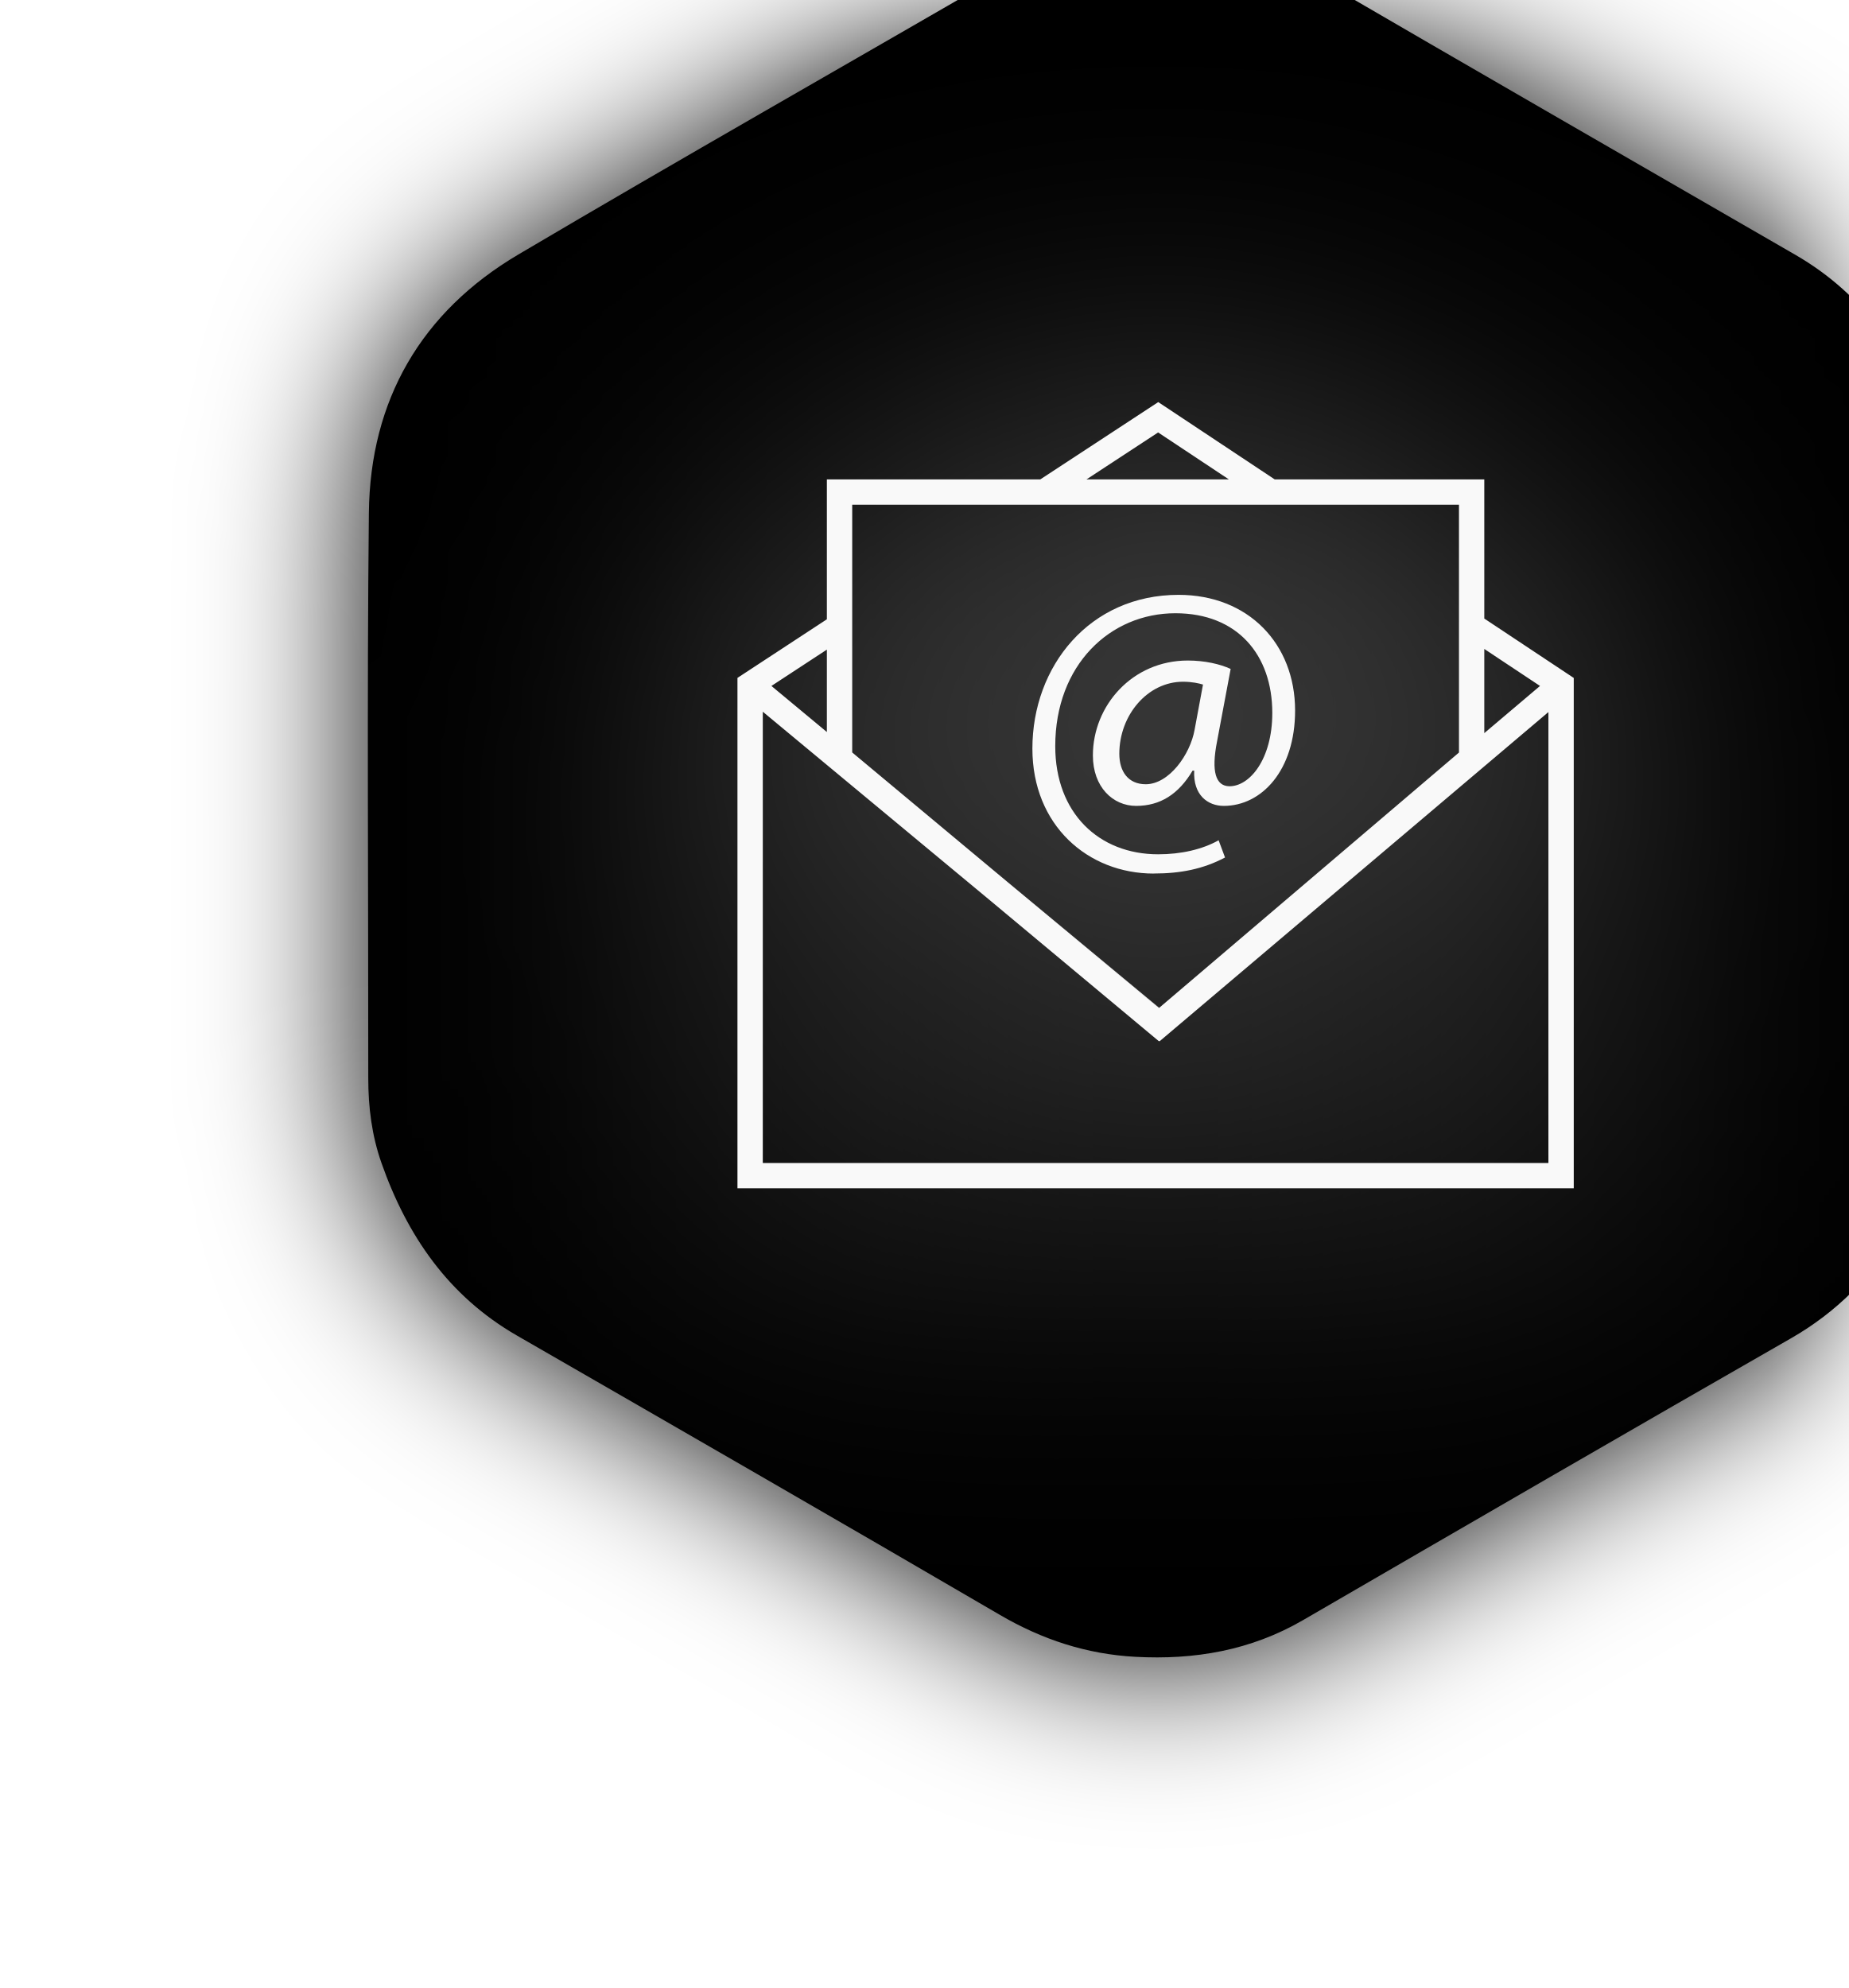
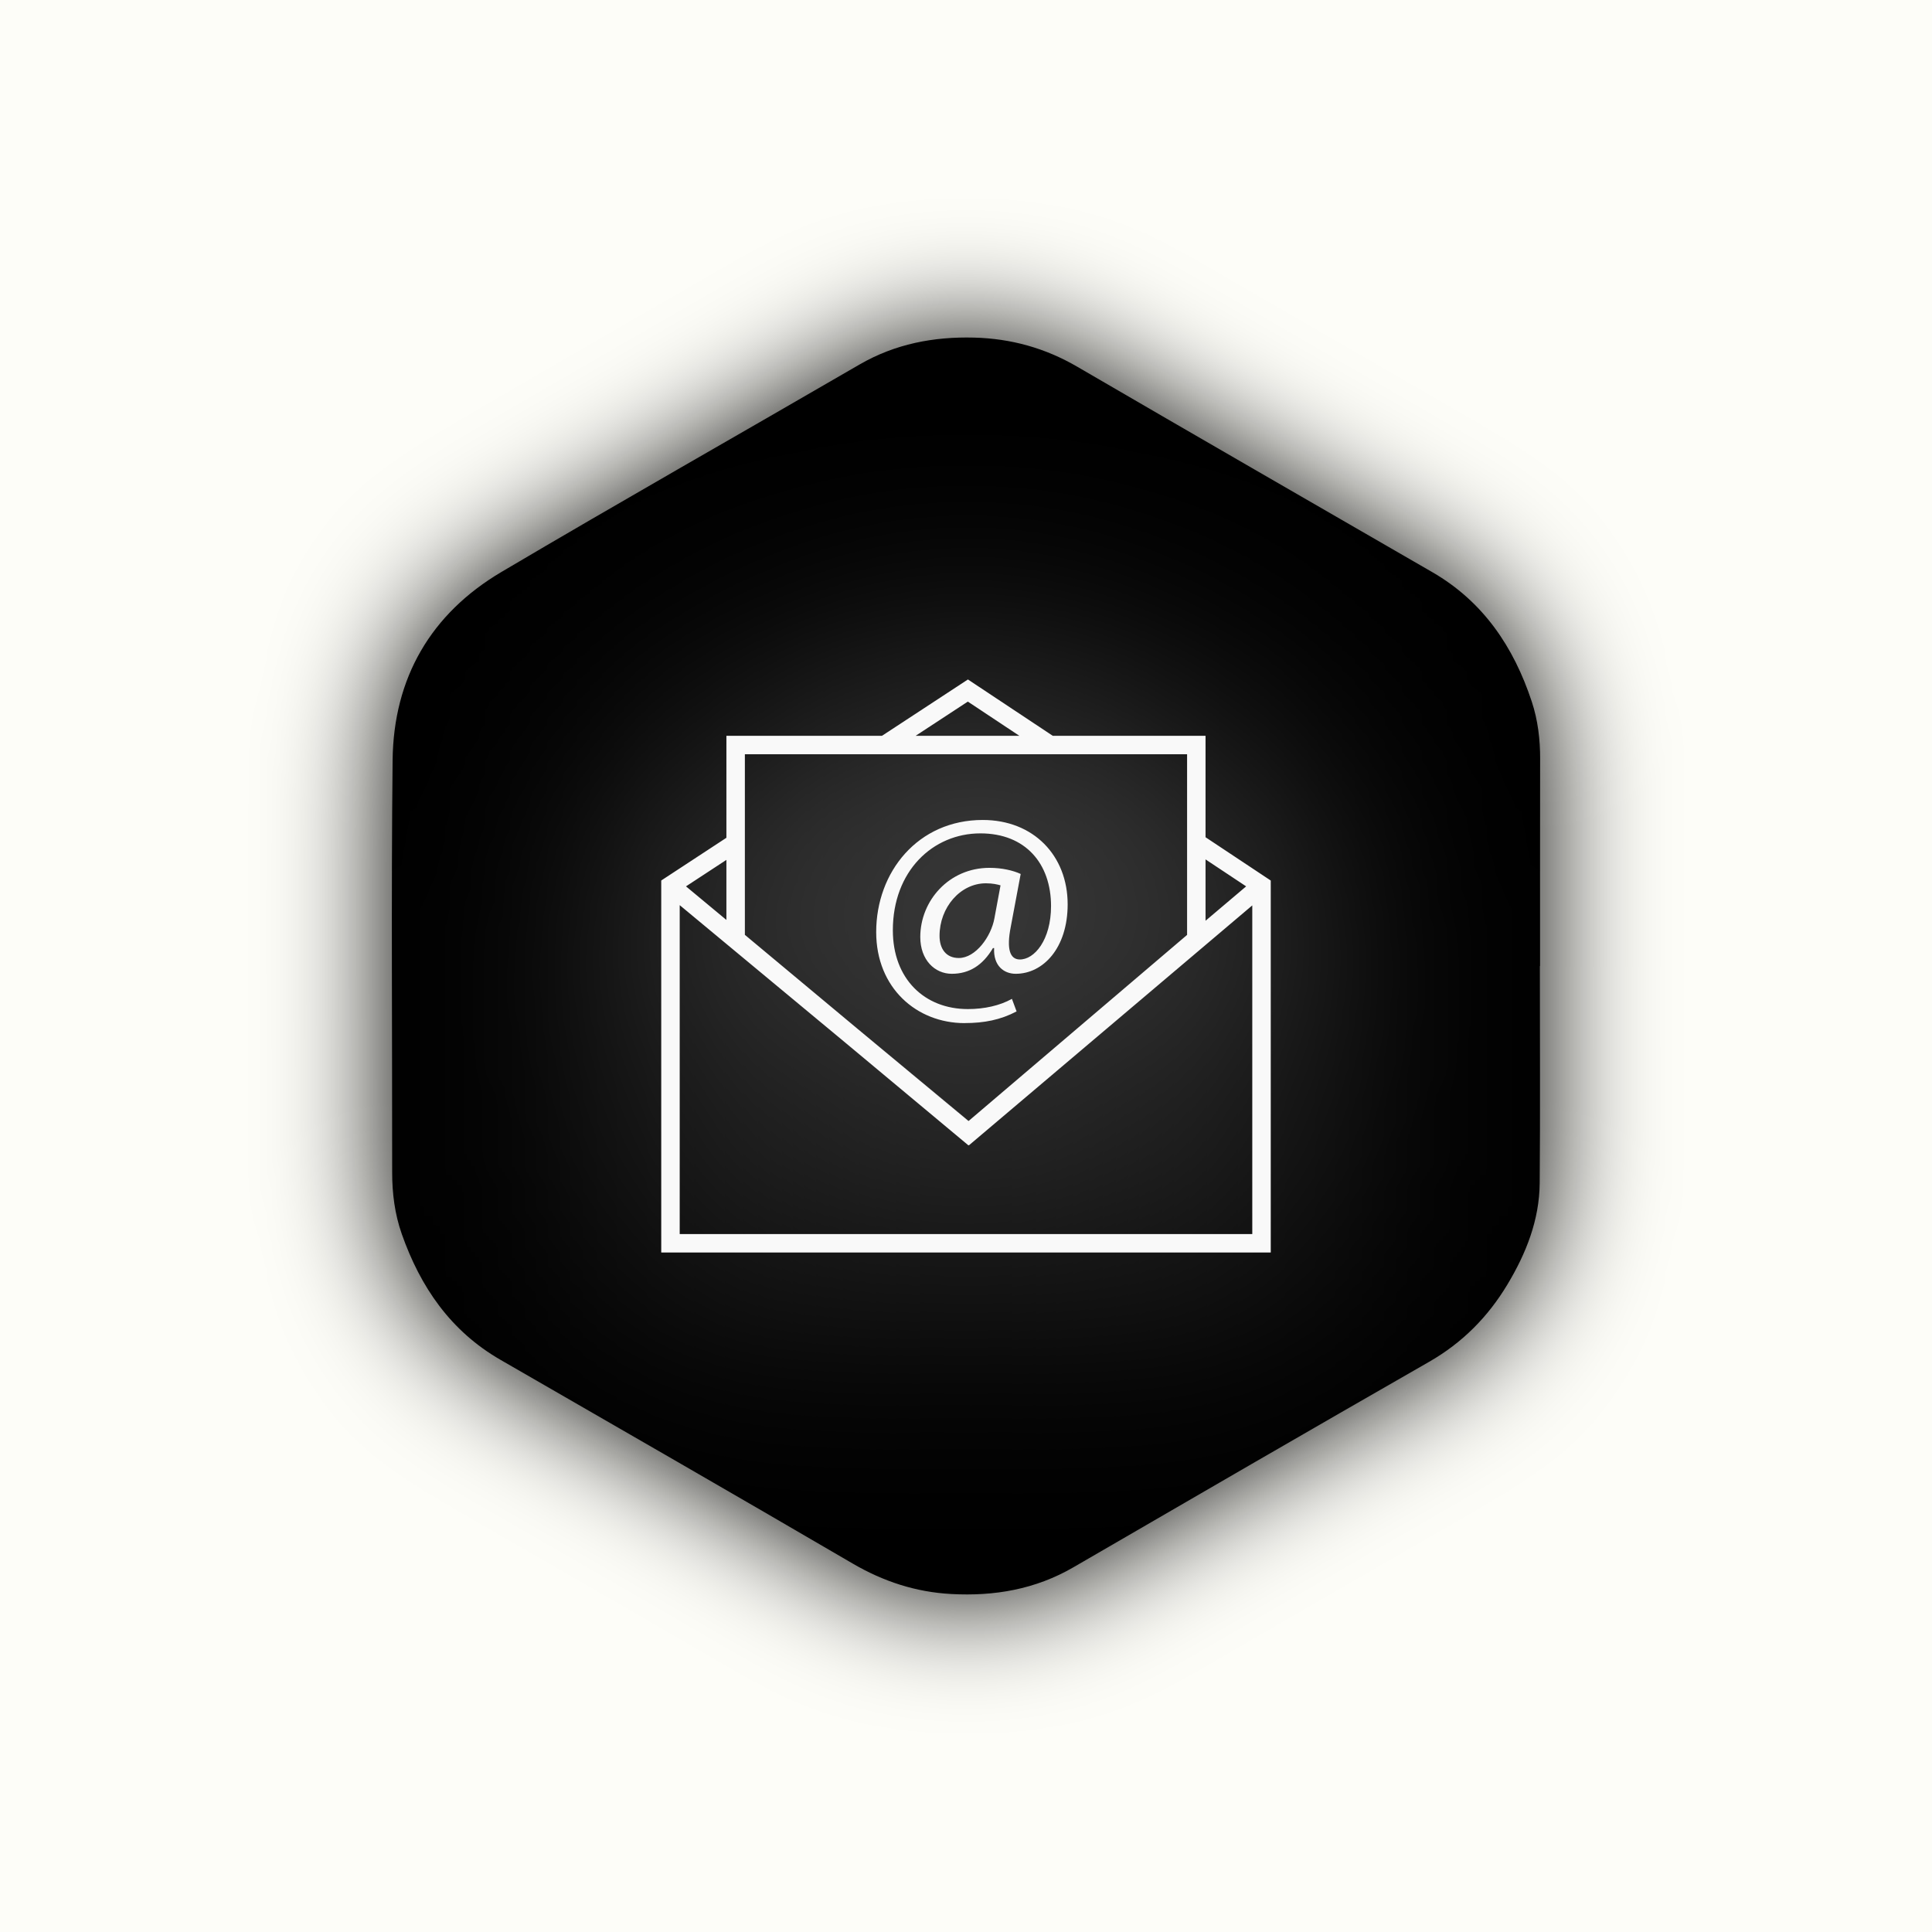
- <svg xmlns="http://www.w3.org/2000/svg" width="39.356mm" height="42.333mm" viewBox="0 0 139.452 150" id="svg3644" version="1.1">
+ <svg xmlns="http://www.w3.org/2000/svg" width="56.444mm" height="56.444mm" viewBox="0 0 200 200" id="svg3644" version="1.1">
  <defs id="defs3646">
    <filter style="color-interpolation-filters:sRGB" id="filter4478" x="-0.126" width="1.251" y="-0.115" height="1.23">
      <feGaussianBlur stdDeviation="3.67" id="feGaussianBlur4480" />
    </filter>
    <filter style="color-interpolation-filters:sRGB" id="filter4568" x="-0.466" width="1.931" y="-0.495" height="1.991">
      <feGaussianBlur stdDeviation="11.435" id="feGaussianBlur4570" />
    </filter>
  </defs>
-   <g id="layer1" transform="translate(-304.6452,-257.5716)">
+   <g id="layer1" transform="translate(-291.8324,-217.5717)">
    <g id="g4398" transform="matrix(2,0,0,2,-291.8324,-417.5717)">
-       <rect y="317.572" x="291.832" height="100" width="100" id="rect4244" style="opacity:1;fill:#ffffff;fill-opacity:1;stroke:none;stroke-width:0.658;stroke-linecap:round;stroke-linejoin:round;stroke-miterlimit:4;stroke-dasharray:0.658, 1.317;stroke-dashoffset:0;stroke-opacity:1" />
+       <rect y="317.572" x="291.832" height="100" width="100" id="rect4244" style="opacity:1;fill:#fdfdf8;fill-opacity:1;stroke:none;stroke-width:0.658;stroke-linecap:round;stroke-linejoin:round;stroke-miterlimit:4;stroke-dasharray:0.658, 1.317;stroke-dashoffset:0;stroke-opacity:1" />
      <g id="g4572">
        <path style="clip-rule:evenodd;fill-rule:evenodd;filter:url(#filter4478)" d="m 383.529,347.802 c 0.003,-1.205 -0.134,-2.388 -0.513,-3.531 -1.104,-3.334 -2.96,-6.099 -6.07,-7.896 -7.226,-4.175 -14.458,-8.337 -21.667,-12.537 -1.96,-1.143 -4.048,-1.718 -6.292,-1.777 -2.474,-0.064 -4.824,0.383 -7,1.646 -7.277,4.223 -14.599,8.374 -21.843,12.654 -4.319,2.553 -6.592,6.477 -6.646,11.49 -0.088,8.382 -0.021,16.764 -0.027,25.146 -10e-4,1.291 0.158,2.553 0.586,3.77 1.14,3.24 2.981,5.927 6.028,7.682 7.17,4.13 14.342,8.258 21.487,12.428 1.877,1.096 3.855,1.744 6.012,1.861 2.635,0.145 5.141,-0.283 7.461,-1.631 7.229,-4.195 14.459,-8.387 21.712,-12.541 2.023,-1.16 3.585,-2.738 4.772,-4.713 1.146,-1.904 1.953,-3.94 1.973,-6.189 0.037,-4.416 0.011,-8.832 0.011,-13.248 l 0.012,0 c 0,-4.205 -0.005,-8.41 0.004,-12.614 z" id="path3676" transform="matrix(0.8481388,0,0,0.8481388,46.26381,61.89435)" />
        <path style="clip-rule:evenodd;fill-rule:evenodd" d="m 371.55,356.878 c 0.003,-1.022 -0.114,-2.025 -0.435,-2.995 -0.936,-2.828 -2.51,-5.173 -5.148,-6.697 -6.129,-3.541 -12.262,-7.071 -18.377,-10.633 -1.662,-0.969 -3.433,-1.457 -5.336,-1.507 -2.098,-0.054 -4.091,0.325 -5.937,1.396 -6.172,3.582 -12.382,7.102 -18.526,10.732 -3.663,2.165 -5.591,5.493 -5.637,9.745 -0.075,7.109 -0.018,14.218 -0.023,21.327 -10e-4,1.095 0.134,2.165 0.497,3.197 0.967,2.748 2.528,5.027 5.113,6.515 6.081,3.503 12.164,7.004 18.224,10.541 1.592,0.93 3.27,1.479 5.099,1.578 2.235,0.123 4.36,-0.24 6.328,-1.383 6.131,-3.558 12.263,-7.113 18.415,-10.637 1.716,-0.984 3.041,-2.322 4.047,-3.997 0.972,-1.615 1.656,-3.342 1.673,-5.249 0.031,-3.745 0.009,-7.491 0.009,-11.236 l 0.01,0 c 0,-3.566 -0.004,-7.133 0.003,-10.698 z" id="path4486" />
        <path style="fill:#ffffff;filter:url(#filter4568)" id="path5321" d="m 347.804,349.305 11.865,9.853 -0.027,0.023 -11.838,-9.876 z m 11.852,7.52 -10.715,-8.898 10.692,8.918 0.023,-0.02 z m 29.221,-23.254 0,35.972 -58.938,0 0,-35.975 6.301,-4.13 0,-9.86 15.042,0 8.312,-5.448 8.205,5.448 14.772,0 0,9.807 6.305,4.186 z m -6.304,3.892 3.928,-3.326 -3.928,-2.608 0,5.934 z m -28.033,-17.885 10.031,0 -4.984,-3.308 -5.048,3.308 z m -16.514,19.246 10.915,9.103 10.692,8.918 0.024,-0.02 21.131,-17.996 0,-8.485 0,-2.144 0,-6.836 -10.298,0 -3.229,0 -15.445,0 -3.257,0 -10.532,0 0,6.904 0,2.136 0,8.421 z m -5.695,-4.688 3.909,3.246 0,-5.808 -3.909,2.562 z m 54.76,1.841 -27.399,23.2 -0.023,-0.019 -11.866,-9.853 -16.079,-13.352 0,31.805 55.367,0 0,-31.781 z m -27.816,11.382 c -4.627,0 -8.551,-3.388 -8.551,-8.806 0,-5.814 4.035,-10.837 10.302,-10.837 4.91,0 8.212,3.443 8.212,8.156 0,4.234 -2.371,6.718 -5.024,6.718 -1.13,0 -2.173,-0.762 -2.088,-2.485 l -0.113,0 c -0.988,1.665 -2.287,2.485 -3.98,2.485 -1.637,0 -3.048,-1.327 -3.048,-3.557 0,-3.499 2.766,-6.687 6.689,-6.687 1.212,0 2.285,0.254 3.018,0.593 l -0.958,5.108 c -0.424,2.145 -0.086,3.134 0.847,3.161 1.439,0.029 3.048,-1.891 3.048,-5.165 0,-4.092 -2.455,-7.027 -6.83,-7.027 -4.6,0 -8.466,3.642 -8.466,9.369 0,4.713 3.075,7.62 7.253,7.62 1.609,0 3.104,-0.339 4.261,-0.988 l 0.452,1.214 c -1.553,0.818 -3.132,1.129 -5.024,1.129 z m 3.471,-13.322 c -0.282,-0.084 -0.762,-0.198 -1.411,-0.198 -2.483,0 -4.486,2.342 -4.486,5.08 0,1.242 0.62,2.145 1.863,2.145 1.637,0 3.132,-2.088 3.443,-3.839 l 0.592,-3.189 z" transform="matrix(0.5352708,0,0,0.5352708,149.4516,184.596)" />
        <path d="m 335.621,371.569 6.351,5.274 -0.014,0.012 -6.337,-5.286 z m 6.344,4.025 -5.735,-4.763 5.723,4.774 0.012,-0.011 z m 15.641,-12.447 0,19.255 -31.548,0 0,-19.256 3.373,-2.211 0,-5.278 8.052,0 4.449,-2.916 4.392,2.916 7.907,0 0,5.25 3.375,2.241 z m -3.375,2.083 2.102,-1.78 -2.102,-1.396 0,3.176 z m -15.005,-9.573 5.369,0 -2.668,-1.771 -2.702,1.771 z m -8.839,10.302 5.842,4.873 5.723,4.774 0.013,-0.011 11.311,-9.633 0,-4.542 0,-1.148 0,-3.659 -5.512,0 -1.728,0 -8.267,0 -1.744,0 -5.638,0 0,3.695 0,1.143 0,4.507 z m -3.048,-2.509 2.092,1.738 0,-3.109 -2.092,1.371 z m 29.311,0.985 -14.666,12.418 -0.012,-0.01 -6.351,-5.274 -8.607,-7.147 0,17.025 29.636,0 0,-17.012 z m -14.889,6.093 c -2.477,0 -4.577,-1.813 -4.577,-4.714 0,-3.112 2.16,-5.801 5.514,-5.801 2.628,0 4.396,1.843 4.396,4.366 0,2.266 -1.269,3.596 -2.689,3.596 -0.605,0 -1.163,-0.408 -1.117,-1.33 l -0.061,0 c -0.529,0.891 -1.224,1.33 -2.13,1.33 -0.876,0 -1.631,-0.711 -1.631,-1.904 0,-1.873 1.481,-3.58 3.581,-3.58 0.649,0 1.223,0.136 1.616,0.317 l -0.513,2.734 c -0.227,1.148 -0.046,1.677 0.453,1.692 0.77,0.016 1.631,-1.012 1.631,-2.765 0,-2.19 -1.314,-3.762 -3.656,-3.762 -2.462,0 -4.532,1.949 -4.532,5.015 0,2.523 1.646,4.079 3.882,4.079 0.861,0 1.662,-0.181 2.281,-0.529 l 0.242,0.65 c -0.831,0.438 -1.677,0.604 -2.689,0.604 z m 1.858,-7.131 c -0.151,-0.045 -0.408,-0.106 -0.755,-0.106 -1.329,0 -2.401,1.253 -2.401,2.719 0,0.665 0.332,1.148 0.997,1.148 0.876,0 1.676,-1.117 1.843,-2.055 l 0.317,-1.707 z" id="path5301" style="fill:#f9f9f9" />
      </g>
    </g>
  </g>
</svg>
